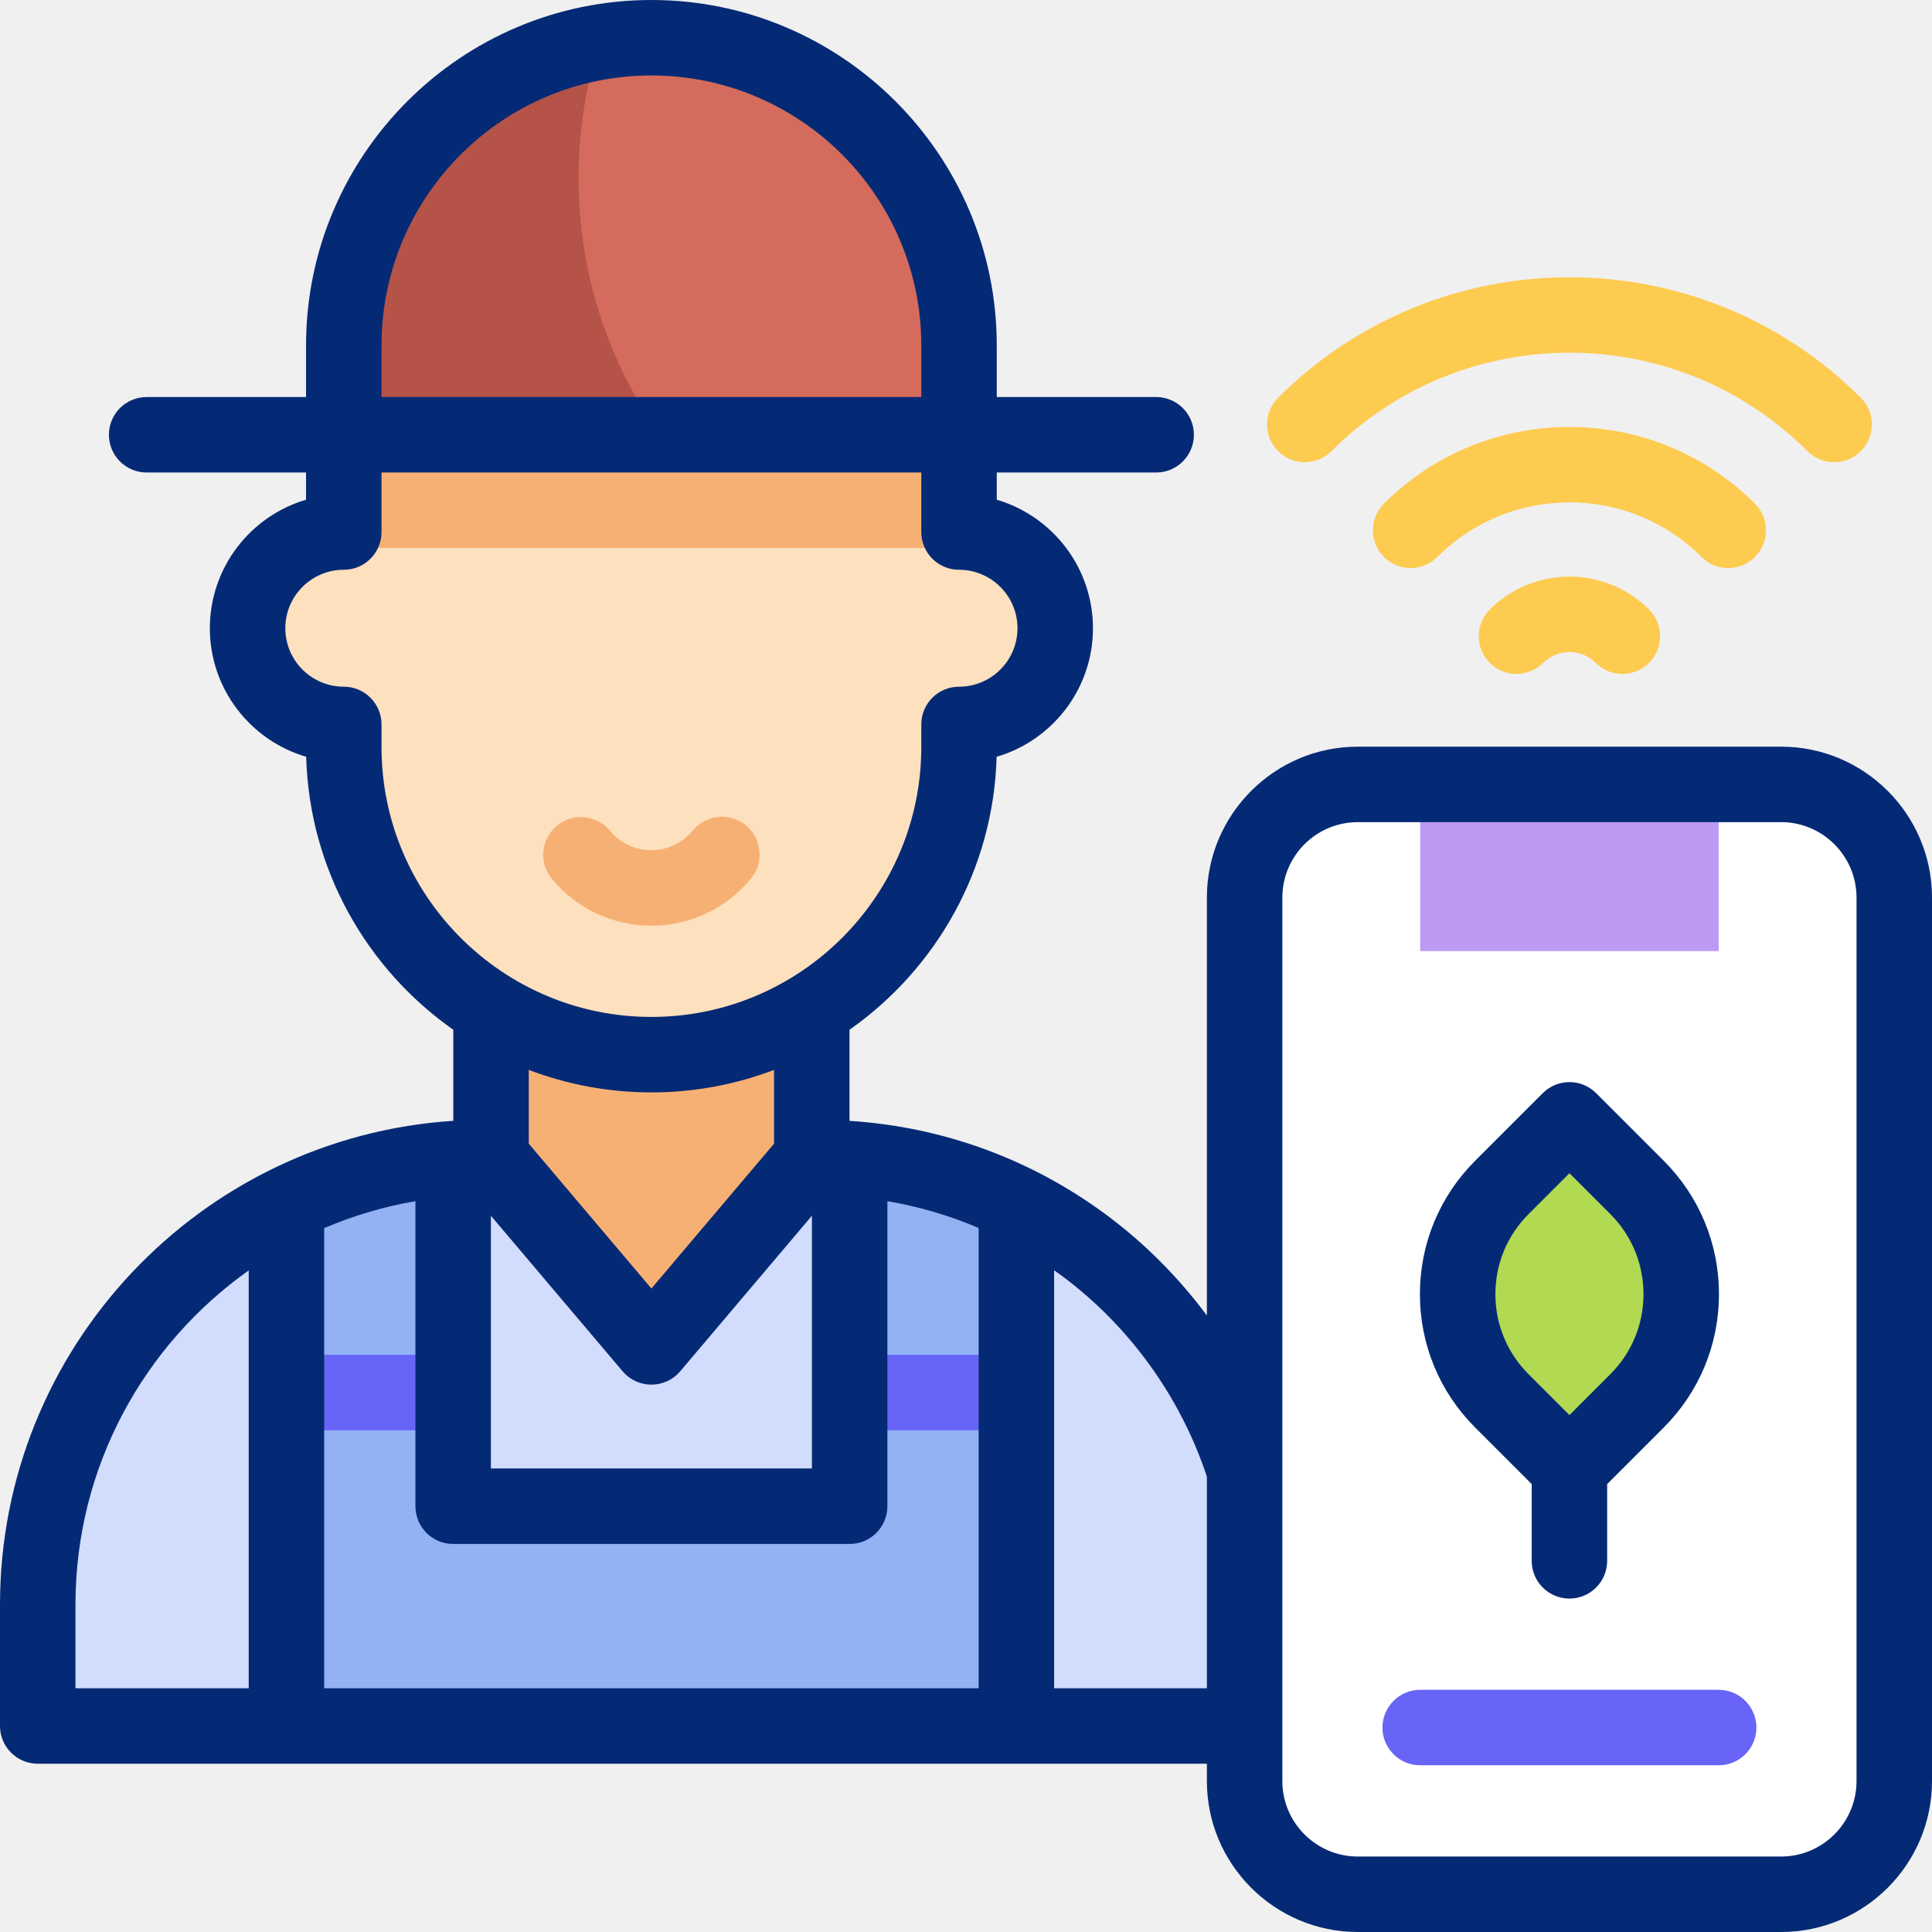
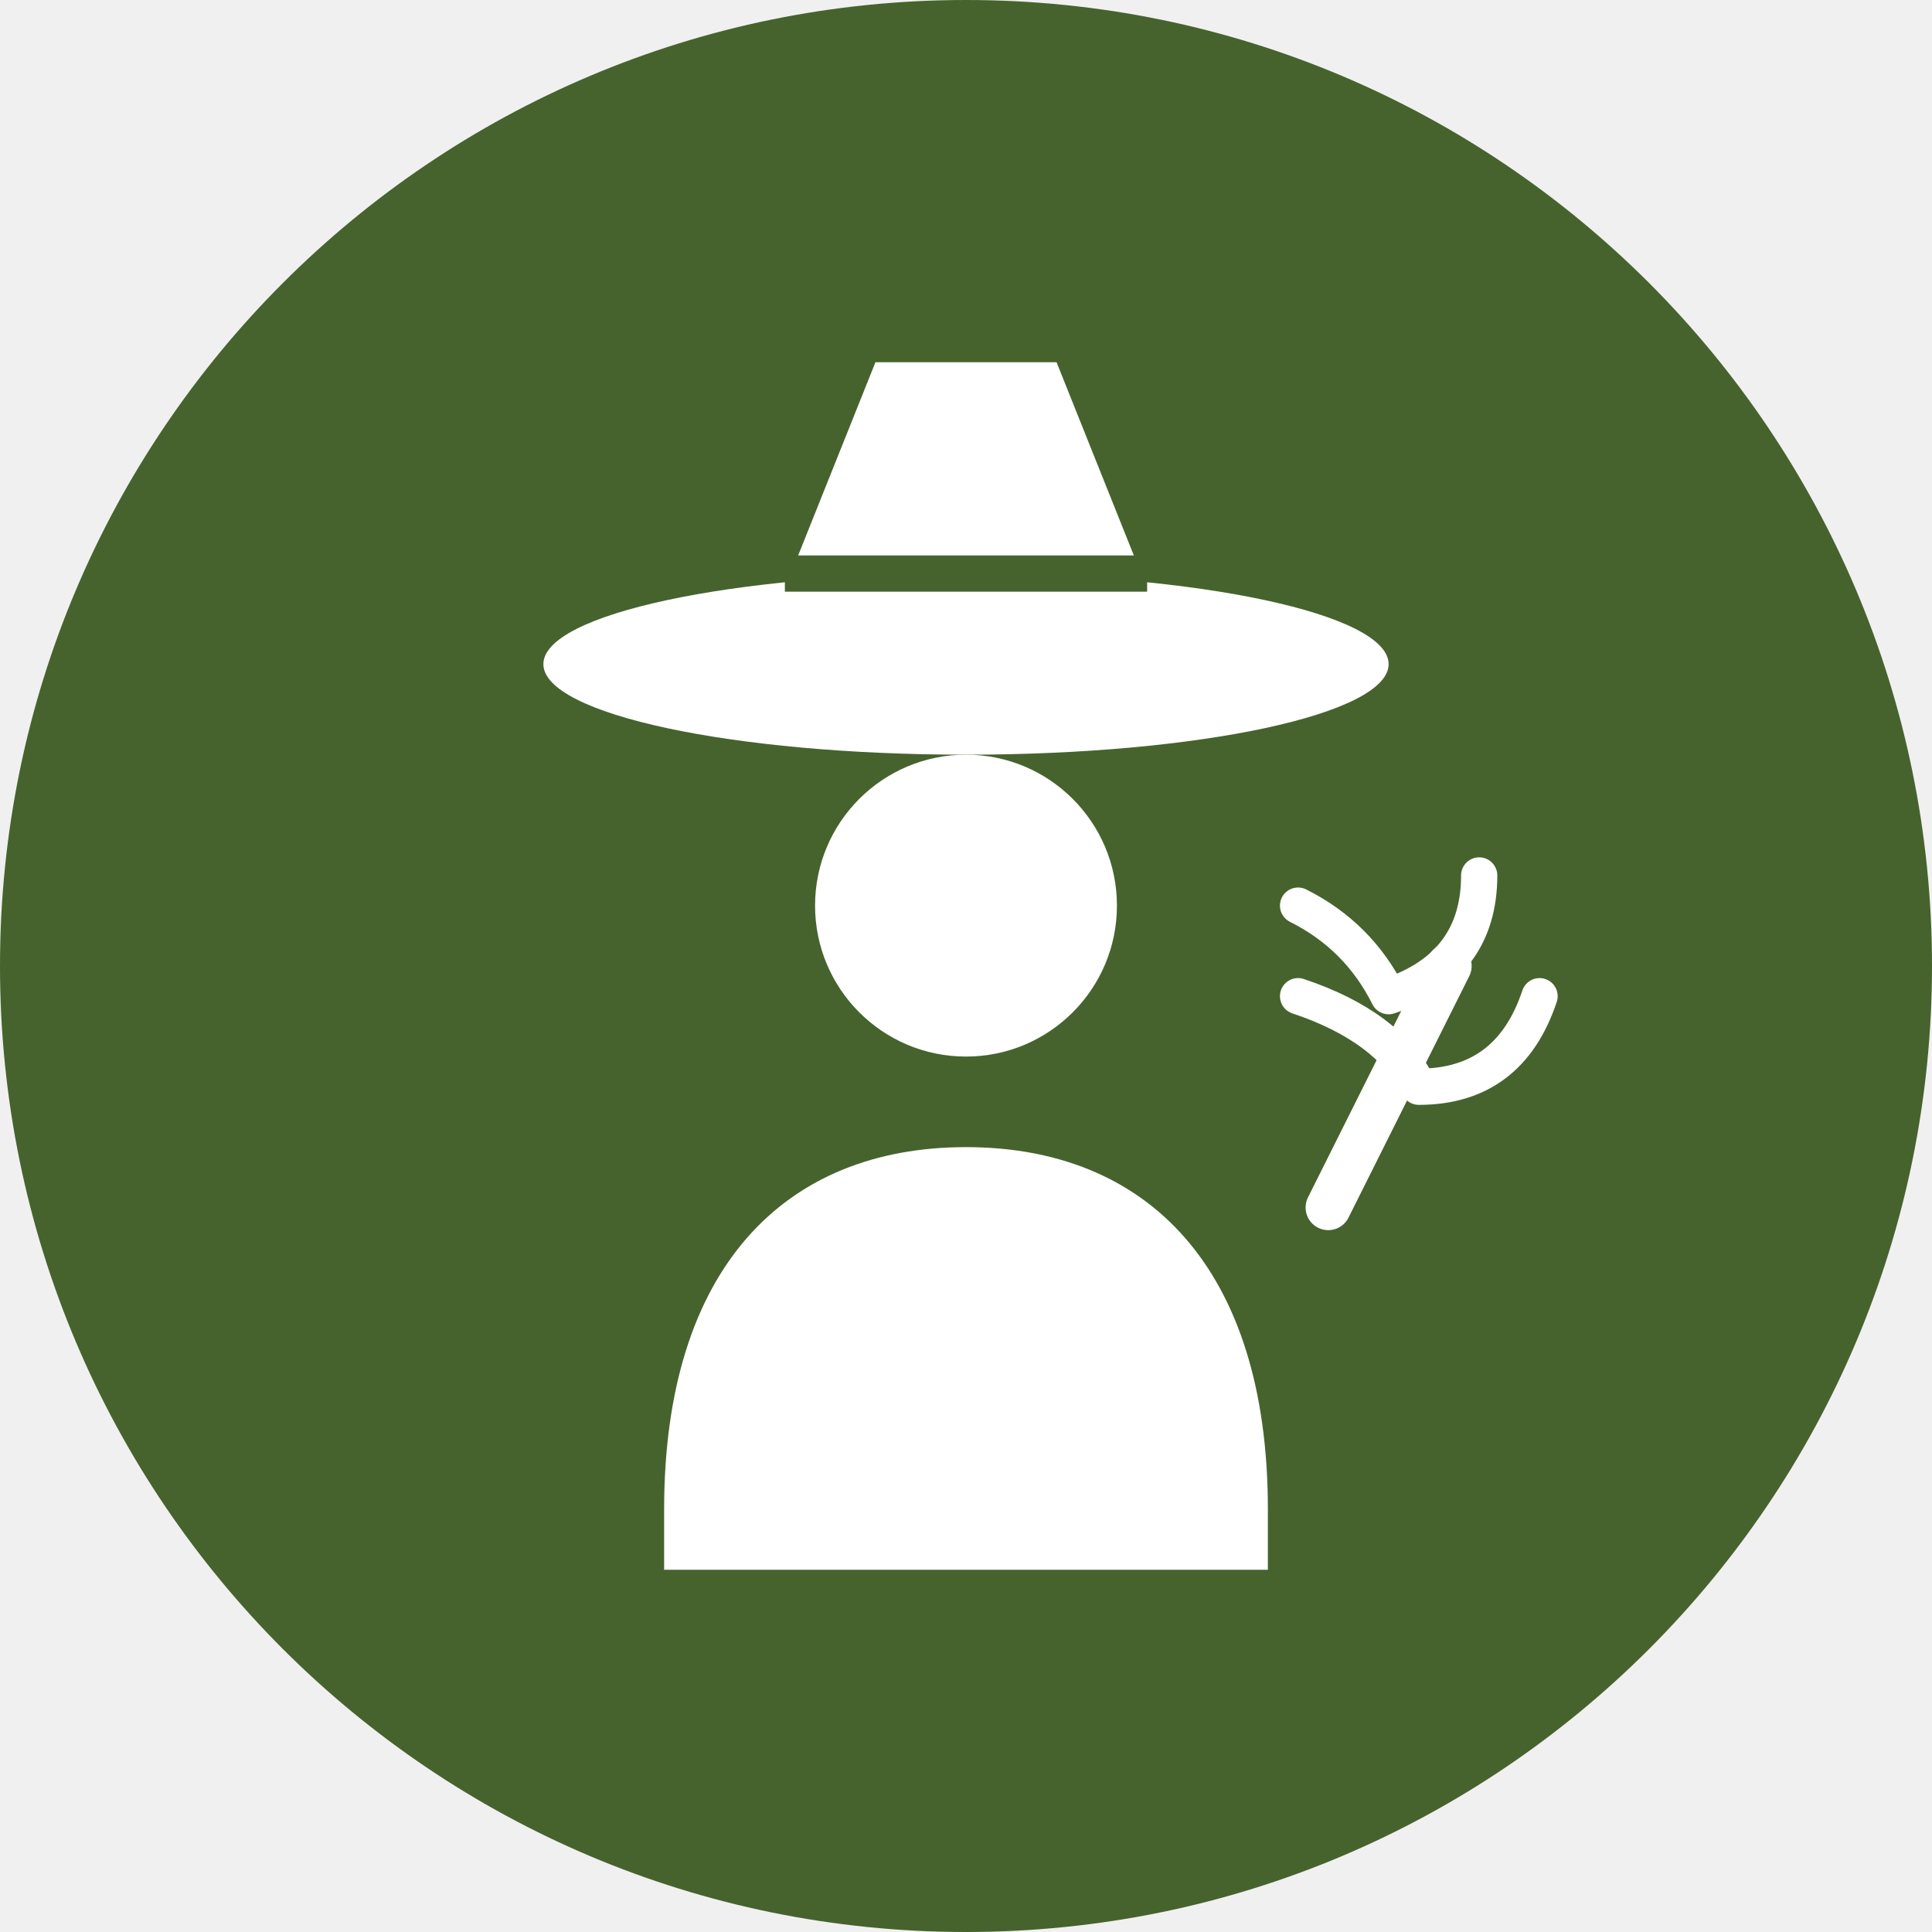
- <svg xmlns="http://www.w3.org/2000/svg" id="Capa_1" enable-background="new 0 0 512 512" viewBox="0 0 512 512">
-   <g>
-     <g>
-       <path d="m128.499 306.751c-65.445 0-118.499 53.054-118.499 118.5v32.153h325.259v-32.153c0-65.445-53.054-118.499-118.499-118.499h-88.261z" fill="#d2dcfd" />
-       <path d="m225.168 307.052v92.115h-105.077v-92.115c-15.78 1.107-30.705 5.303-44.18 11.988v138.364h193.436v-138.364c-13.474-6.685-28.399-10.882-44.179-11.988z" fill="#93b2f4" />
-       <path d="m215.127 257.556v49.195l-42.498 50.194-42.497-50.194v-48.371z" fill="#f7b073" />
-       <path d="m91.106 115.218v25.778c-14.08 0-25.493 11.414-25.493 25.493 0 14.08 11.414 25.493 25.493 25.493v5.993c0 45.024 36.499 81.523 81.523 81.523 45.024 0 81.523-36.499 81.523-81.523v-5.993c14.08 0 25.493-11.414 25.493-25.493s-11.414-25.493-25.493-25.493v-25.778z" fill="#fde0be" />
-       <path d="m254.153 115.218v-23.695c0-45.024-36.499-81.523-81.523-81.523-45.024 0-81.523 36.499-81.523 81.523v23.695z" fill="#d46b5c" />
-       <path d="m254.153 140.996v-25.778h-163.047v25.778c-5.193 0-10.02 1.556-14.048 4.222h191.144c-4.029-2.666-8.857-4.222-14.049-4.222z" fill="#f7b073" />
-       <path d="m153.319 47.2c0-12.564 1.966-24.668 5.595-36.028-38.49 6.524-67.808 40.005-67.808 80.352v23.695h83.719c-13.547-19.241-21.506-42.699-21.506-68.019z" fill="#b55348" />
-       <path d="m472 502h-112.165c-16.569 0-30-13.431-30-30v-234.126c0-16.569 13.431-30 30-30h112.165c16.569 0 30 13.431 30 30v234.126c0 16.569-13.431 30-30 30z" fill="#fff" />
-       <path d="m433.826 371.245-17.909 17.908-17.908-17.908c-15.621-15.621-15.621-40.948 0-56.569l17.908-17.909 17.909 17.909c15.621 15.622 15.621 40.948 0 56.569z" fill="#b1d952" />
-       <path d="m376.369 207.874h79.097v44.18h-79.097z" fill="#bc9af4" />
-     </g>
-     <g>
-       <path d="m225.168 359.044h44.18v20h-44.18z" fill="#6864f7" />
-       <path d="m75.911 359.044h44.18v20h-44.18z" fill="#6864f7" />
-       <path d="m172.597 245.319c-10.232 0-19.838-4.529-26.354-12.426-3.516-4.26-2.912-10.562 1.348-14.078 4.262-3.515 10.562-2.912 14.078 1.348 2.704 3.276 6.688 5.156 10.929 5.156 4.265 0 8.262-1.896 10.968-5.204 3.498-4.273 9.799-4.903 14.072-1.406 4.274 3.498 4.903 9.798 1.406 14.072-6.522 7.968-16.16 12.538-26.447 12.538z" fill="#f7b073" />
-       <path d="m455.466 467.82h-79.097c-5.522 0-10-4.477-10-10s4.478-10 10-10h79.097c5.522 0 10 4.477 10 10s-4.478 10-10 10z" fill="#6864f7" />
-       <g fill="#fdcb50">
-         <path d="m429.946 178.599c-2.56 0-5.118-.976-7.071-2.929-3.837-3.836-10.08-3.835-13.915 0-3.906 3.905-10.236 3.906-14.143 0-3.905-3.905-3.905-10.237 0-14.142 11.635-11.633 30.565-11.635 42.2 0 3.905 3.905 3.905 10.237 0 14.142-1.952 1.953-4.511 2.929-7.071 2.929z" />
-         <path d="m458.003 150.542c-2.56 0-5.118-.976-7.071-2.929-19.308-19.308-50.723-19.307-70.028 0-3.906 3.905-10.236 3.905-14.143 0-3.905-3.905-3.905-10.237 0-14.143 27.104-27.104 71.207-27.105 98.313 0 3.905 3.905 3.905 10.237 0 14.143-1.953 1.953-4.512 2.929-7.071 2.929z" />
-         <path d="m486.06 122.485c-2.56 0-5.118-.976-7.071-2.929-34.777-34.777-91.365-34.779-126.143 0-3.907 3.905-10.237 3.906-14.143 0-3.905-3.905-3.905-10.237 0-14.142 42.578-42.575 111.854-42.574 154.428 0 3.905 3.905 3.905 10.237 0 14.143-1.953 1.952-4.512 2.928-7.071 2.928z" />
-       </g>
-       <path d="m422.988 289.697c-3.906-3.905-10.236-3.904-14.143 0l-17.908 17.908c-9.443 9.444-14.645 22-14.645 35.356 0 13.355 5.201 25.912 14.645 35.355l14.979 14.979v20.344c0 5.523 4.478 10 10 10s10-4.477 10-10v-20.344l14.98-14.98c9.443-9.444 14.645-22 14.645-35.355 0-13.356-5.201-25.912-14.645-35.356zm3.767 74.477-10.838 10.837-10.837-10.837c-5.667-5.666-8.787-13.2-8.787-21.213 0-8.014 3.12-15.547 8.787-21.213l10.837-10.837 10.838 10.837c5.667 5.666 8.787 13.2 8.787 21.213 0 8.014-3.12 15.547-8.787 21.213z" fill="#052a75" />
-       <path d="m472 197.874h-112.165c-22.056 0-40 17.944-40 40v110.748c-7.441-10.003-16.303-18.967-26.322-26.439-20.066-14.965-43.56-23.56-68.386-25.142v-24.14c22.923-16.11 38.155-42.457 38.989-72.342 14.736-4.317 25.53-17.957 25.53-34.07 0-16.1-10.776-29.73-25.494-34.059v-7.212h42.243c5.522 0 10-4.477 10-10s-4.478-10-10-10h-42.243v-13.695c0-50.466-41.057-91.523-91.523-91.523s-91.524 41.057-91.524 91.523v13.695h-42.242c-5.522 0-10 4.477-10 10s4.478 10 10 10h42.242v7.212c-14.718 4.329-25.493 17.959-25.493 34.059 0 16.113 10.793 29.752 25.529 34.07.834 29.885 16.067 56.233 38.99 72.343v24.129c-66.968 4.326-120.131 60.177-120.131 128.219v32.153c0 5.523 4.478 10 10 10h309.835v4.597c0 22.056 17.944 40 40 40h112.165c22.056 0 40-17.944 40-40v-234.126c0-22.056-17.944-40-40-40zm-307.003 165.533c1.9 2.244 4.691 3.539 7.632 3.539s5.732-1.294 7.632-3.538l34.907-41.229v66.988h-85.077v-66.989zm-24.865-60.32v-19.553c10.104 3.851 21.058 5.965 32.497 5.965 11.44 0 22.394-2.114 32.498-5.965v19.553l-32.498 38.383zm-20.041 106.08h105.077c5.522 0 10-4.477 10-10v-80.839c8.34 1.415 16.44 3.789 24.18 7.096v121.98h-173.437v-121.934c7.651-3.278 15.75-5.701 24.18-7.148v80.845c0 5.523 4.477 10 10 10zm-18.986-317.644c0-39.438 32.085-71.523 71.524-71.523s71.523 32.085 71.523 71.523v13.695h-143.047zm0 106.452v-5.993c0-5.523-4.478-10-10-10-8.543 0-15.493-6.95-15.493-15.493s6.95-15.493 15.493-15.493c5.522 0 10-4.477 10-10v-15.778h143.047v15.778c0 5.523 4.478 10 10 10 8.544 0 15.494 6.95 15.494 15.493s-6.95 15.493-15.494 15.493c-5.522 0-10 4.477-10 10v5.993c0 39.438-32.085 71.523-71.523 71.523s-71.524-32.085-71.524-71.523zm-81.105 227.275c0-36.534 18.154-68.903 45.911-88.573v110.727h-45.911zm299.835 22.154h-40.487v-110.77c.738.523 1.48 1.04 2.208 1.582 17.826 13.294 31.366 32.119 38.279 53.12zm172.165 24.596c0 11.028-8.972 20-20 20h-112.165c-11.028 0-20-8.972-20-20v-234.126c0-11.028 8.972-20 20-20h112.165c11.028 0 20 8.972 20 20z" fill="#052a75" />
-     </g>
-   </g>
-   <g />
-   <g />
-   <g />
-   <g />
-   <g />
-   <g />
-   <g />
-   <g />
-   <g />
-   <g />
-   <g />
-   <g />
-   <g />
-   <g />
-   <g />
+ <svg xmlns="http://www.w3.org/2000/svg" viewBox="0 0 64 64">
+   <circle cx="32" cy="32" r="32" fill="#46632e" />
+   <ellipse cx="32" cy="22" rx="14" ry="3" fill="#fff" />
+   <path d="M25 22 L29 12 L35 12 L39 22 Z" fill="#fff" />
+   <line x1="26" y1="19" x2="38" y2="19" stroke="#46632e" stroke-width="1.2" />
+   <circle cx="32" cy="30" r="5" fill="#fff" />
+   <path d="M22 50 C22 42 26 38 32 38 C38 38 42 42 42 50 L42 52 L22 52 Z" fill="#fff" />
+   <line x1="44" y1="40" x2="48" y2="32" stroke="#fff" stroke-width="1.5" stroke-linecap="round" />
+   <path d="M46 33 q3 -1 3 -4 m-3 4 q-1 -2 -3 -3 m4 6 q3 0 4 -3 m-4 3 q-1 -2 -4 -3" stroke="#fff" stroke-width="1.2" fill="none" stroke-linecap="round" />
</svg>
